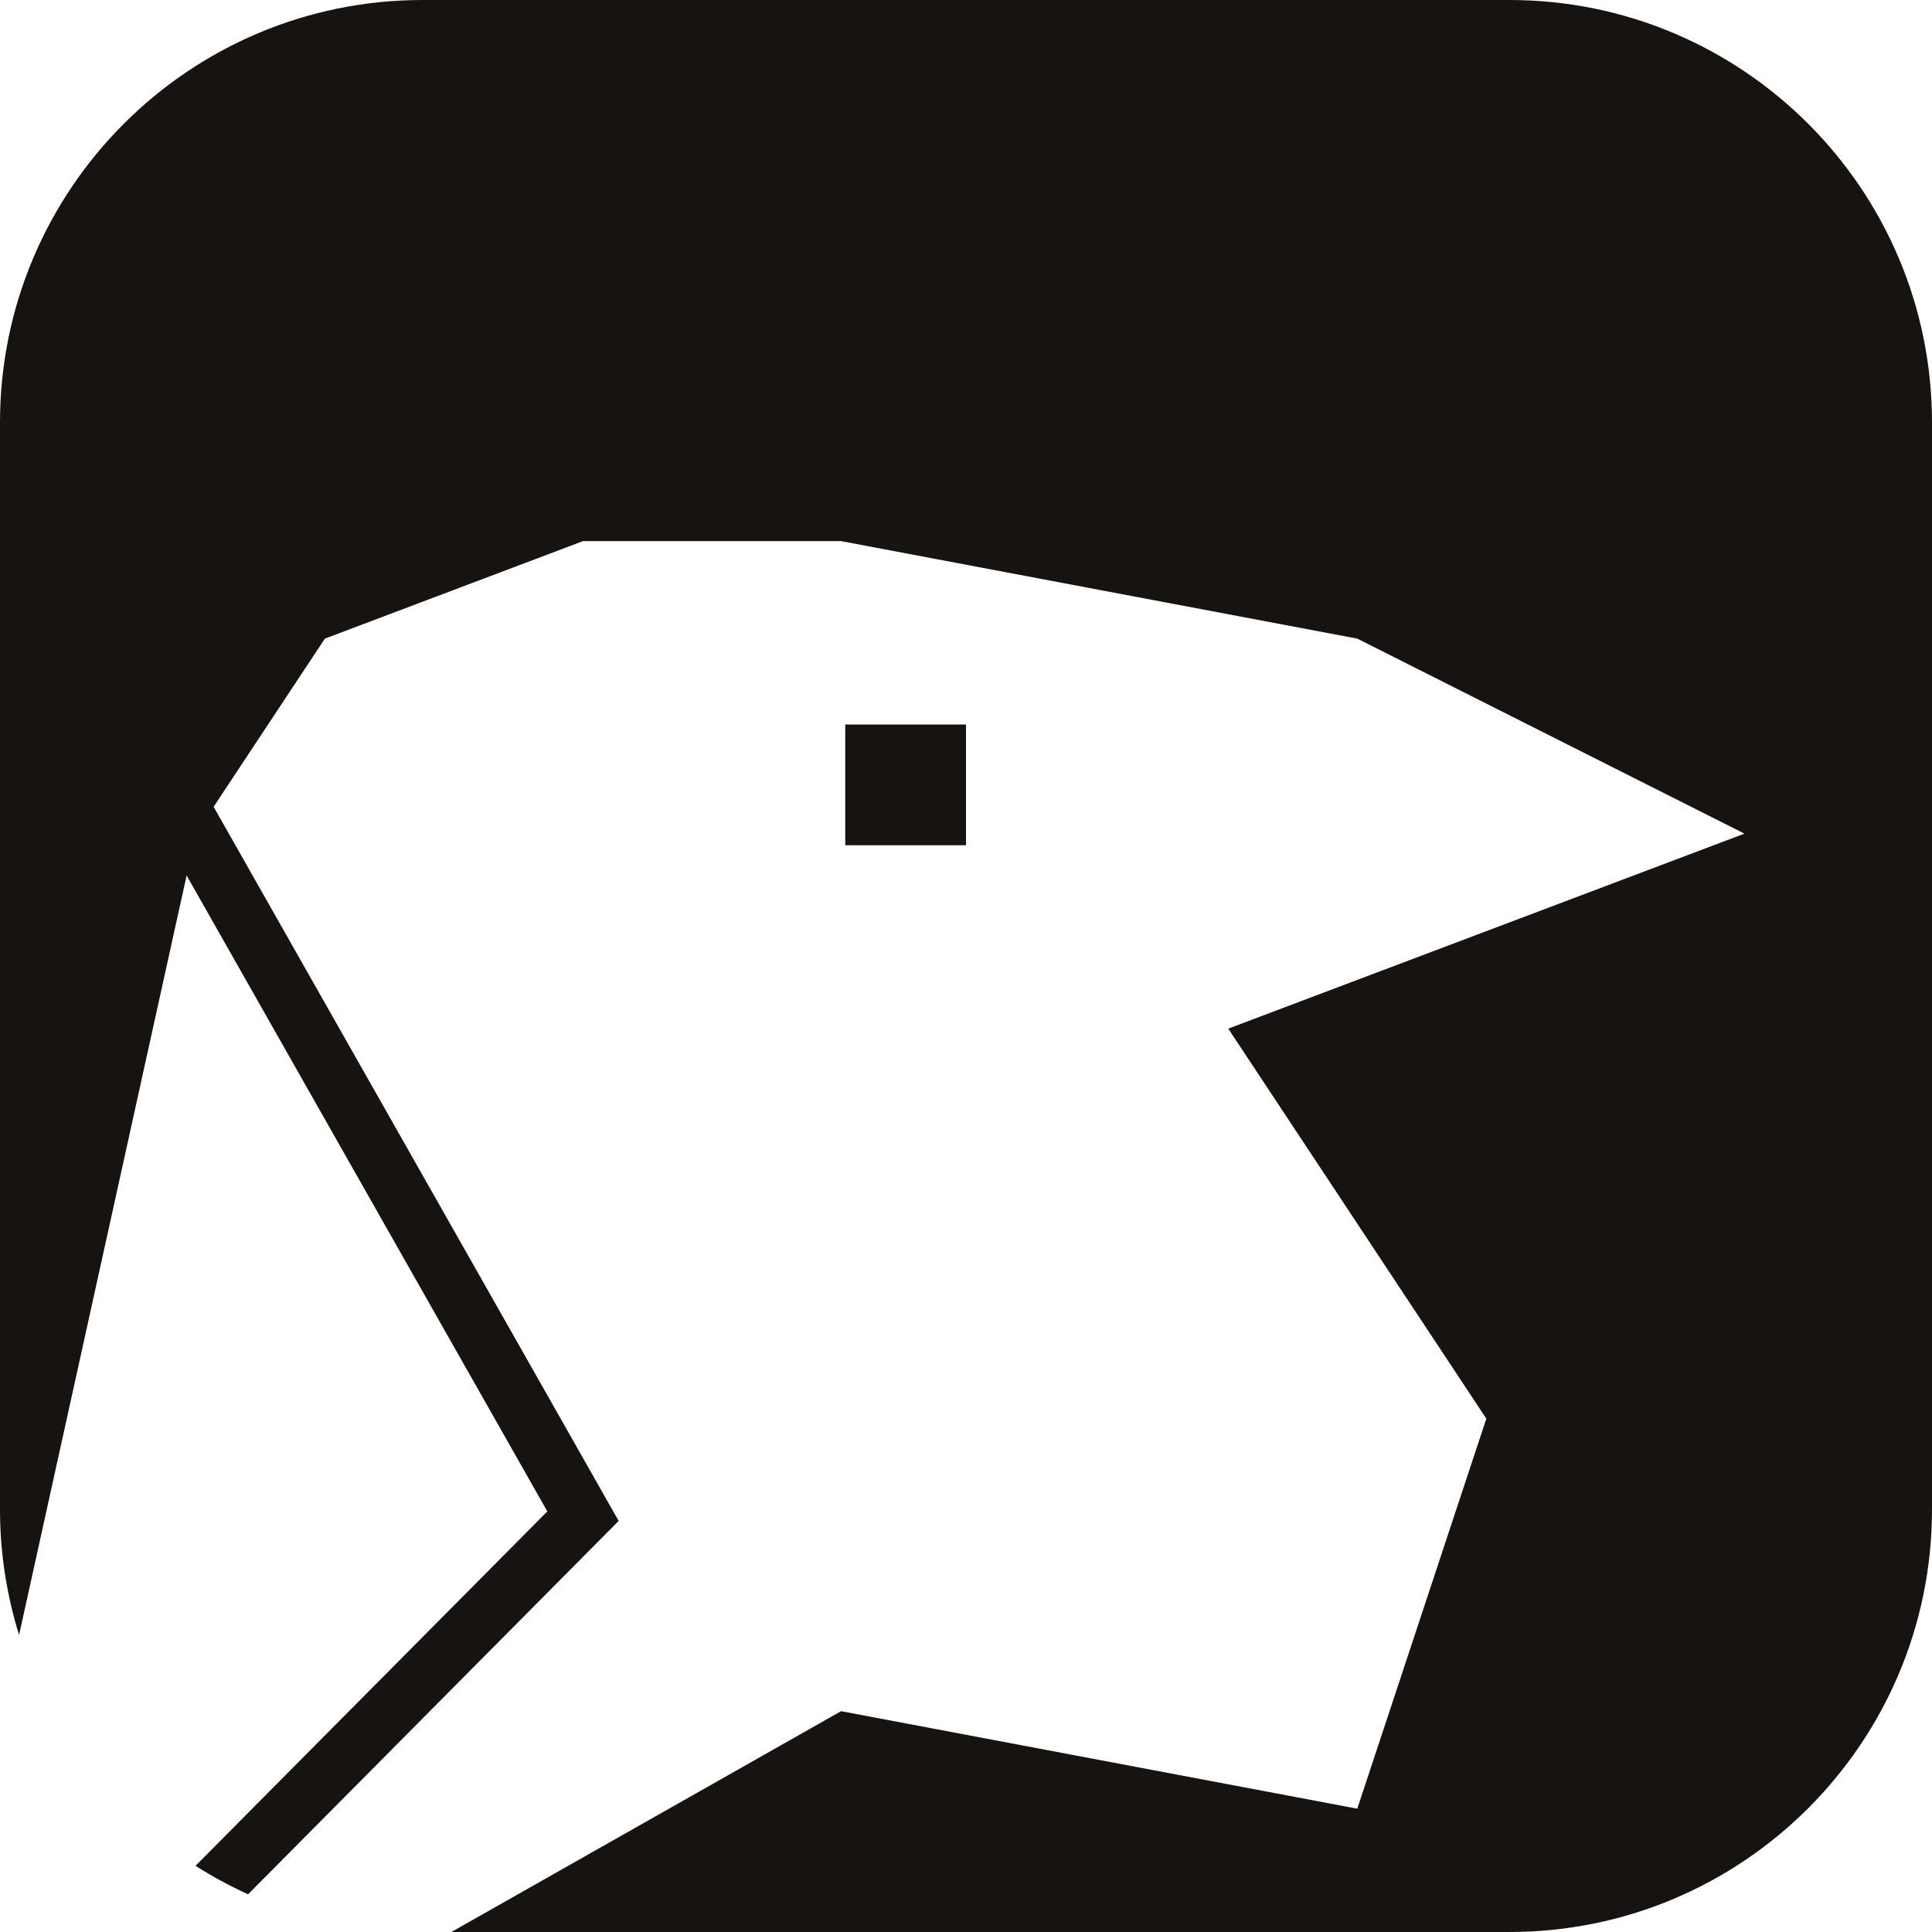
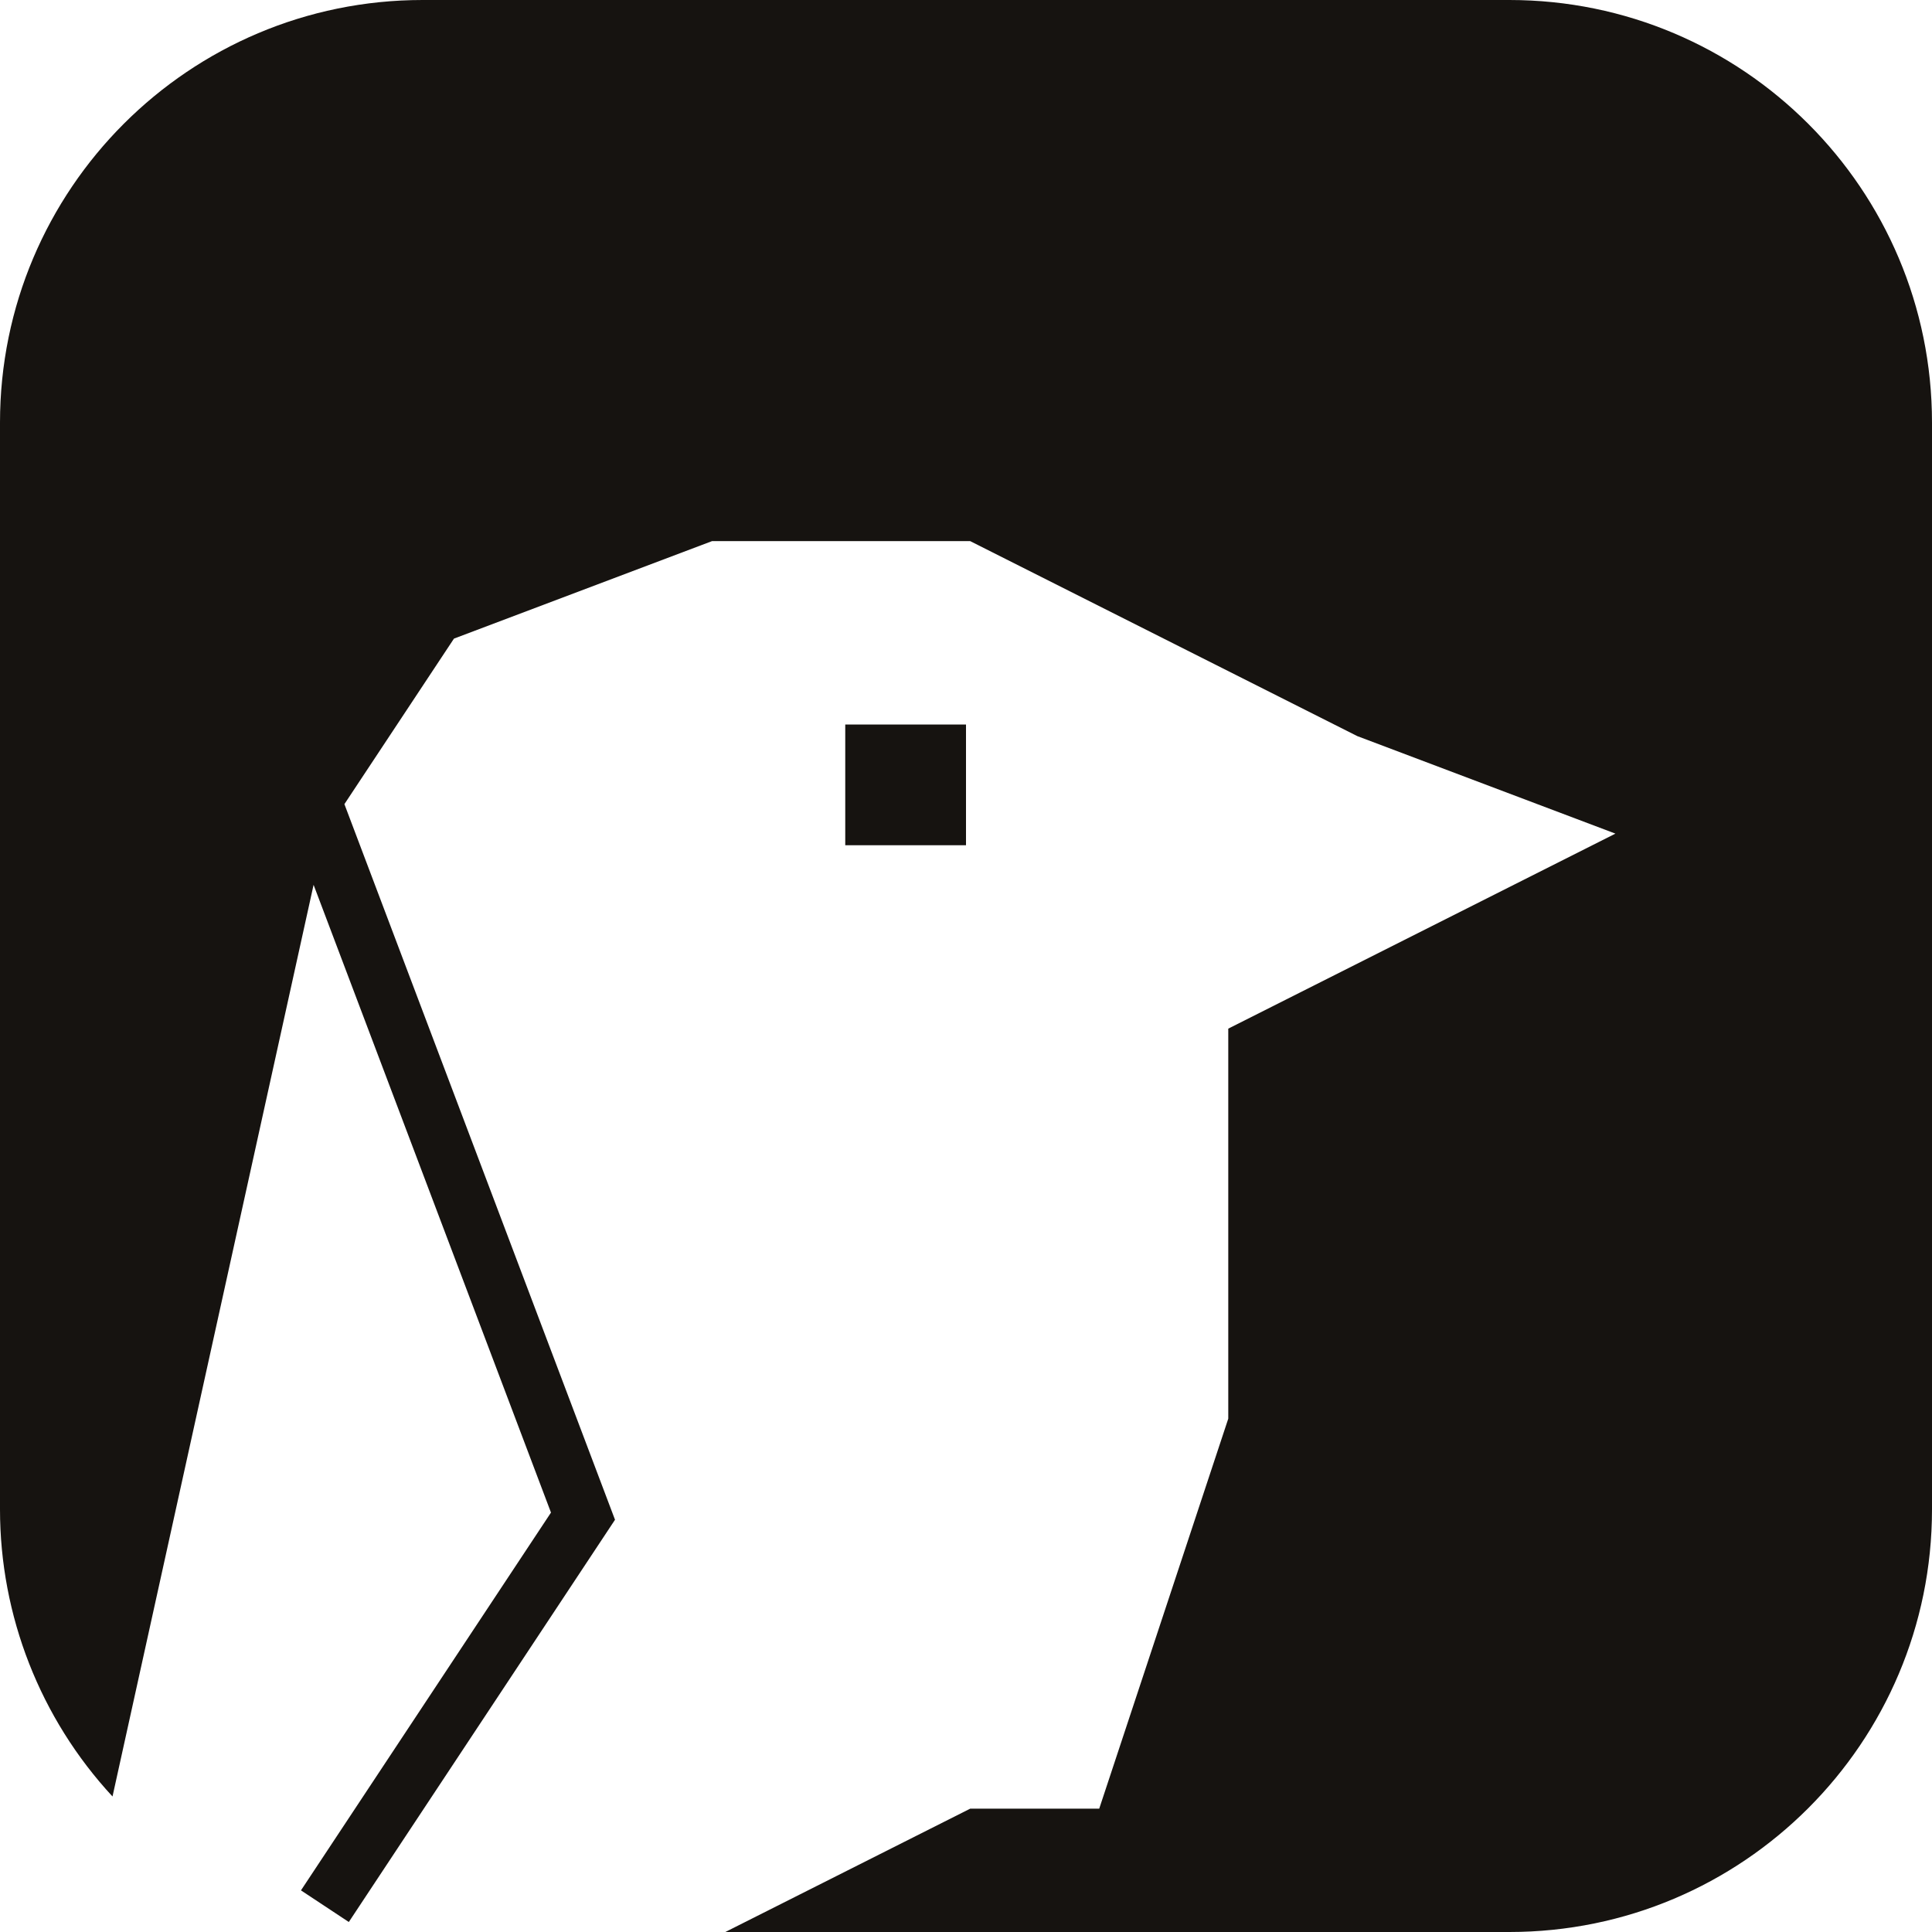
<svg xmlns="http://www.w3.org/2000/svg" width="512" height="512" viewBox="0 0 64 64">
  <g>
-     <path fill="#161310" fill-rule="evenodd" d="M14,0 L50,0 A14,14 0 0 1 64,14 L64,50 A14,14 0 0 1 50,64 L14.953,64 L27.862,56.685 L44.962,59.915 L49.237,46.995 L40.688,34.075 L57.787,27.615 L44.962,21.155 L27.862,17.925 L19.312,17.925 L10.762,21.155 L7.076,26.726 L20.494,50.383 L8.218,62.75 A14,14 0 0 1 6.477,61.807 L18.131,50.067 L6.182,29.001 L0.632,54.16 A14,14 0 0 1 0,50 L0,14 A14,14 0 0 1 14,0 Z M28,24 h4 v4 h-4 Z" />
+     <path fill="#161310" fill-rule="evenodd" d="M14,0 L50,0 A14,14 0 0 1 64,14 L64,50 A14,14 0 0 1 50,64 L24.028,64 L32.138,59.915 L36.413,59.915 L40.688,46.995 L40.688,34.075 L53.513,27.615 L44.963,24.385 L32.138,17.925 L23.588,17.925 L15.038,21.155 L11.409,26.638 L20.373,50.344 L11.555,63.669 L9.97,62.621 L18.252,50.106 L10.388,29.311 L3.727,59.511 A14,14 0 0 1 0,50 L0,14 A14,14 0 0 1 14,0 Z M28,24 h4 v4 h-4 Z" />
  </g>
</svg>
